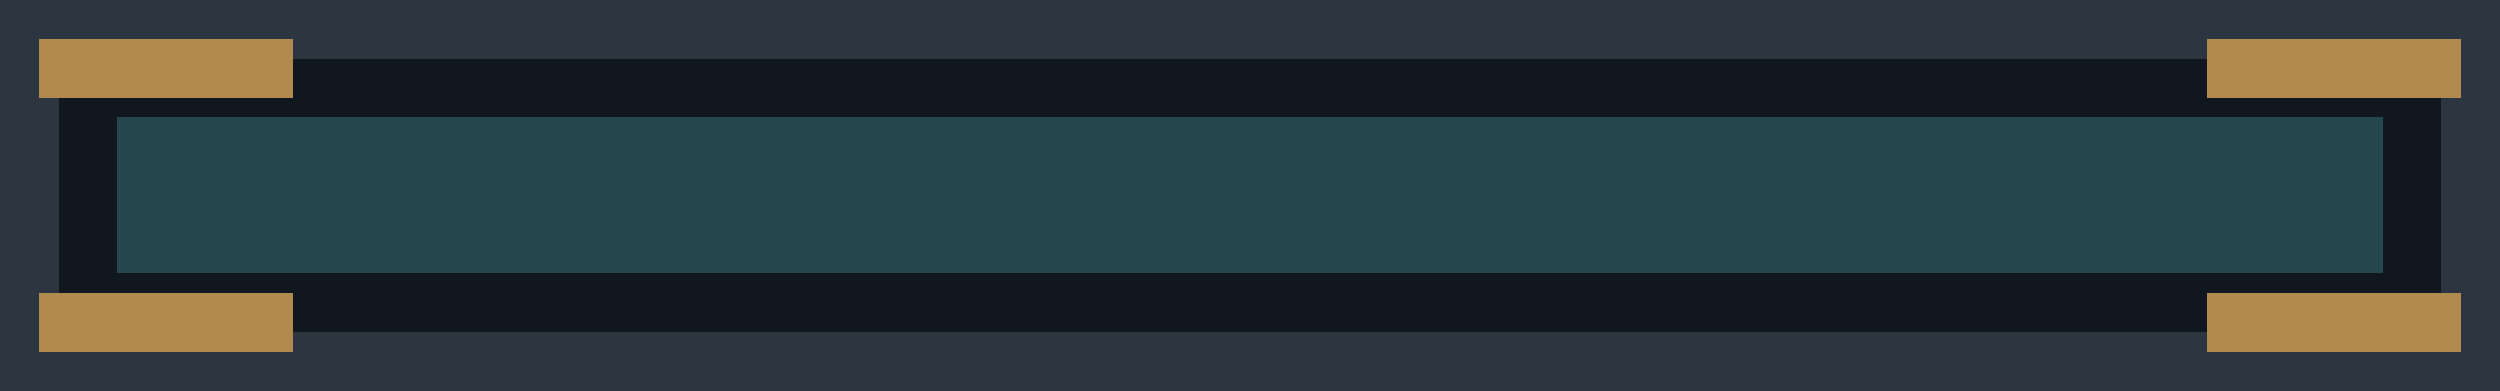
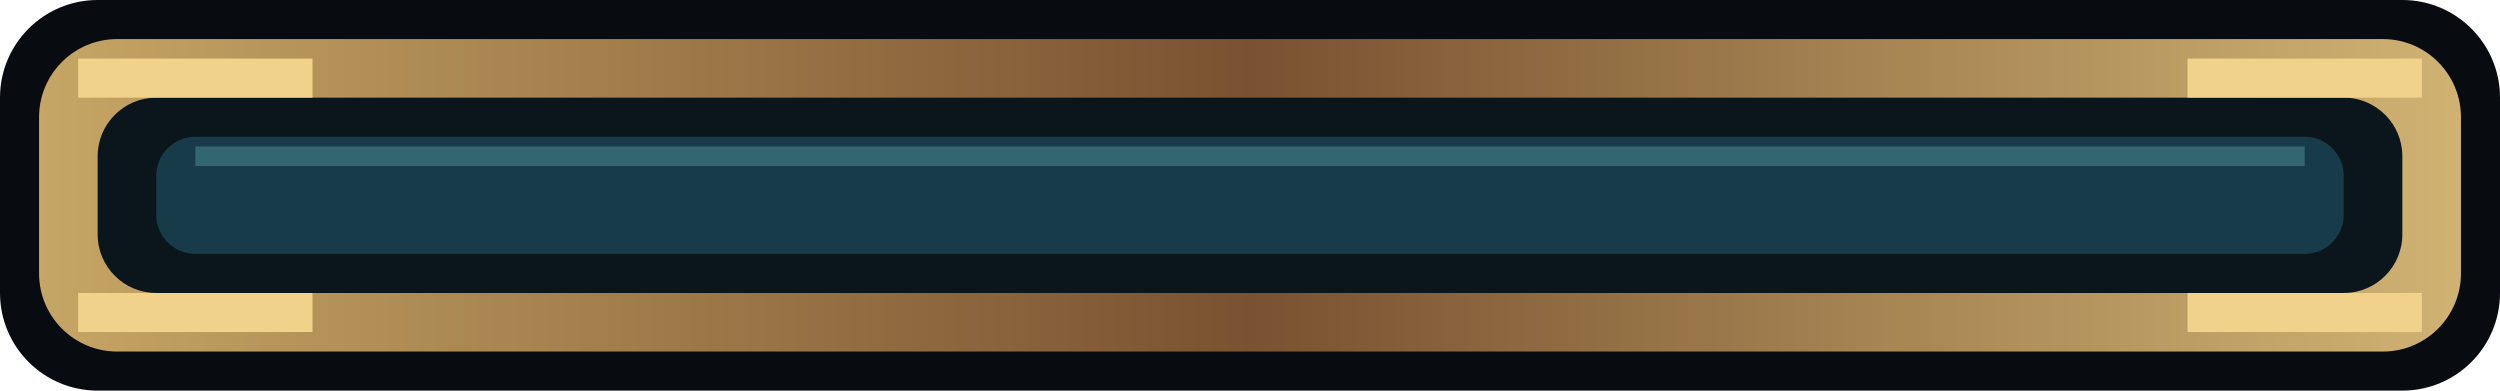
- <svg xmlns="http://www.w3.org/2000/svg" width="128" height="20" viewBox="0 0 128 20" shape-rendering="crispEdges">
-   <rect width="128" height="20" fill="#2c3540" />
-   <rect x="3" y="3" width="122" height="14" fill="#10171f" />
-   <rect x="6" y="6" width="116" height="8" fill="#24464d" />
-   <rect x="2" y="2" width="13" height="3" fill="#b18a50" />
-   <rect x="113" y="2" width="13" height="3" fill="#b18a50" />
-   <rect x="2" y="15" width="13" height="3" fill="#b18a50" />
-   <rect x="113" y="15" width="13" height="3" fill="#b18a50" />
+ <svg xmlns="http://www.w3.org/2000/svg" width="128" height="20" viewBox="0 0 128 20">
+   <defs>
+     <linearGradient id="g" x1="0" y1="0" x2="1" y2="0">
+       <stop stop-color="#c6a665" />
+       <stop offset=".5" stop-color="#795231" />
+       <stop offset="1" stop-color="#d0b373" />
+     </linearGradient>
+   </defs>
+   <rect width="128" height="20" rx="5" fill="#080b10" />
+   <rect x="2" y="2" width="124" height="16" rx="4" fill="url(#g)" />
+   <rect x="5" y="5" width="118" height="10" rx="3" fill="#0b151c" />
+   <rect x="8" y="7" width="112" height="6" rx="2" fill="#173b48" />
+   <path d="M10 8h108" stroke="#3c7681" stroke-width="1" opacity=".7" />
+   <path d="M4 4h12M112 4h12M4 16h12M112 16h12" stroke="#f0d28a" stroke-width="2" />
</svg>
